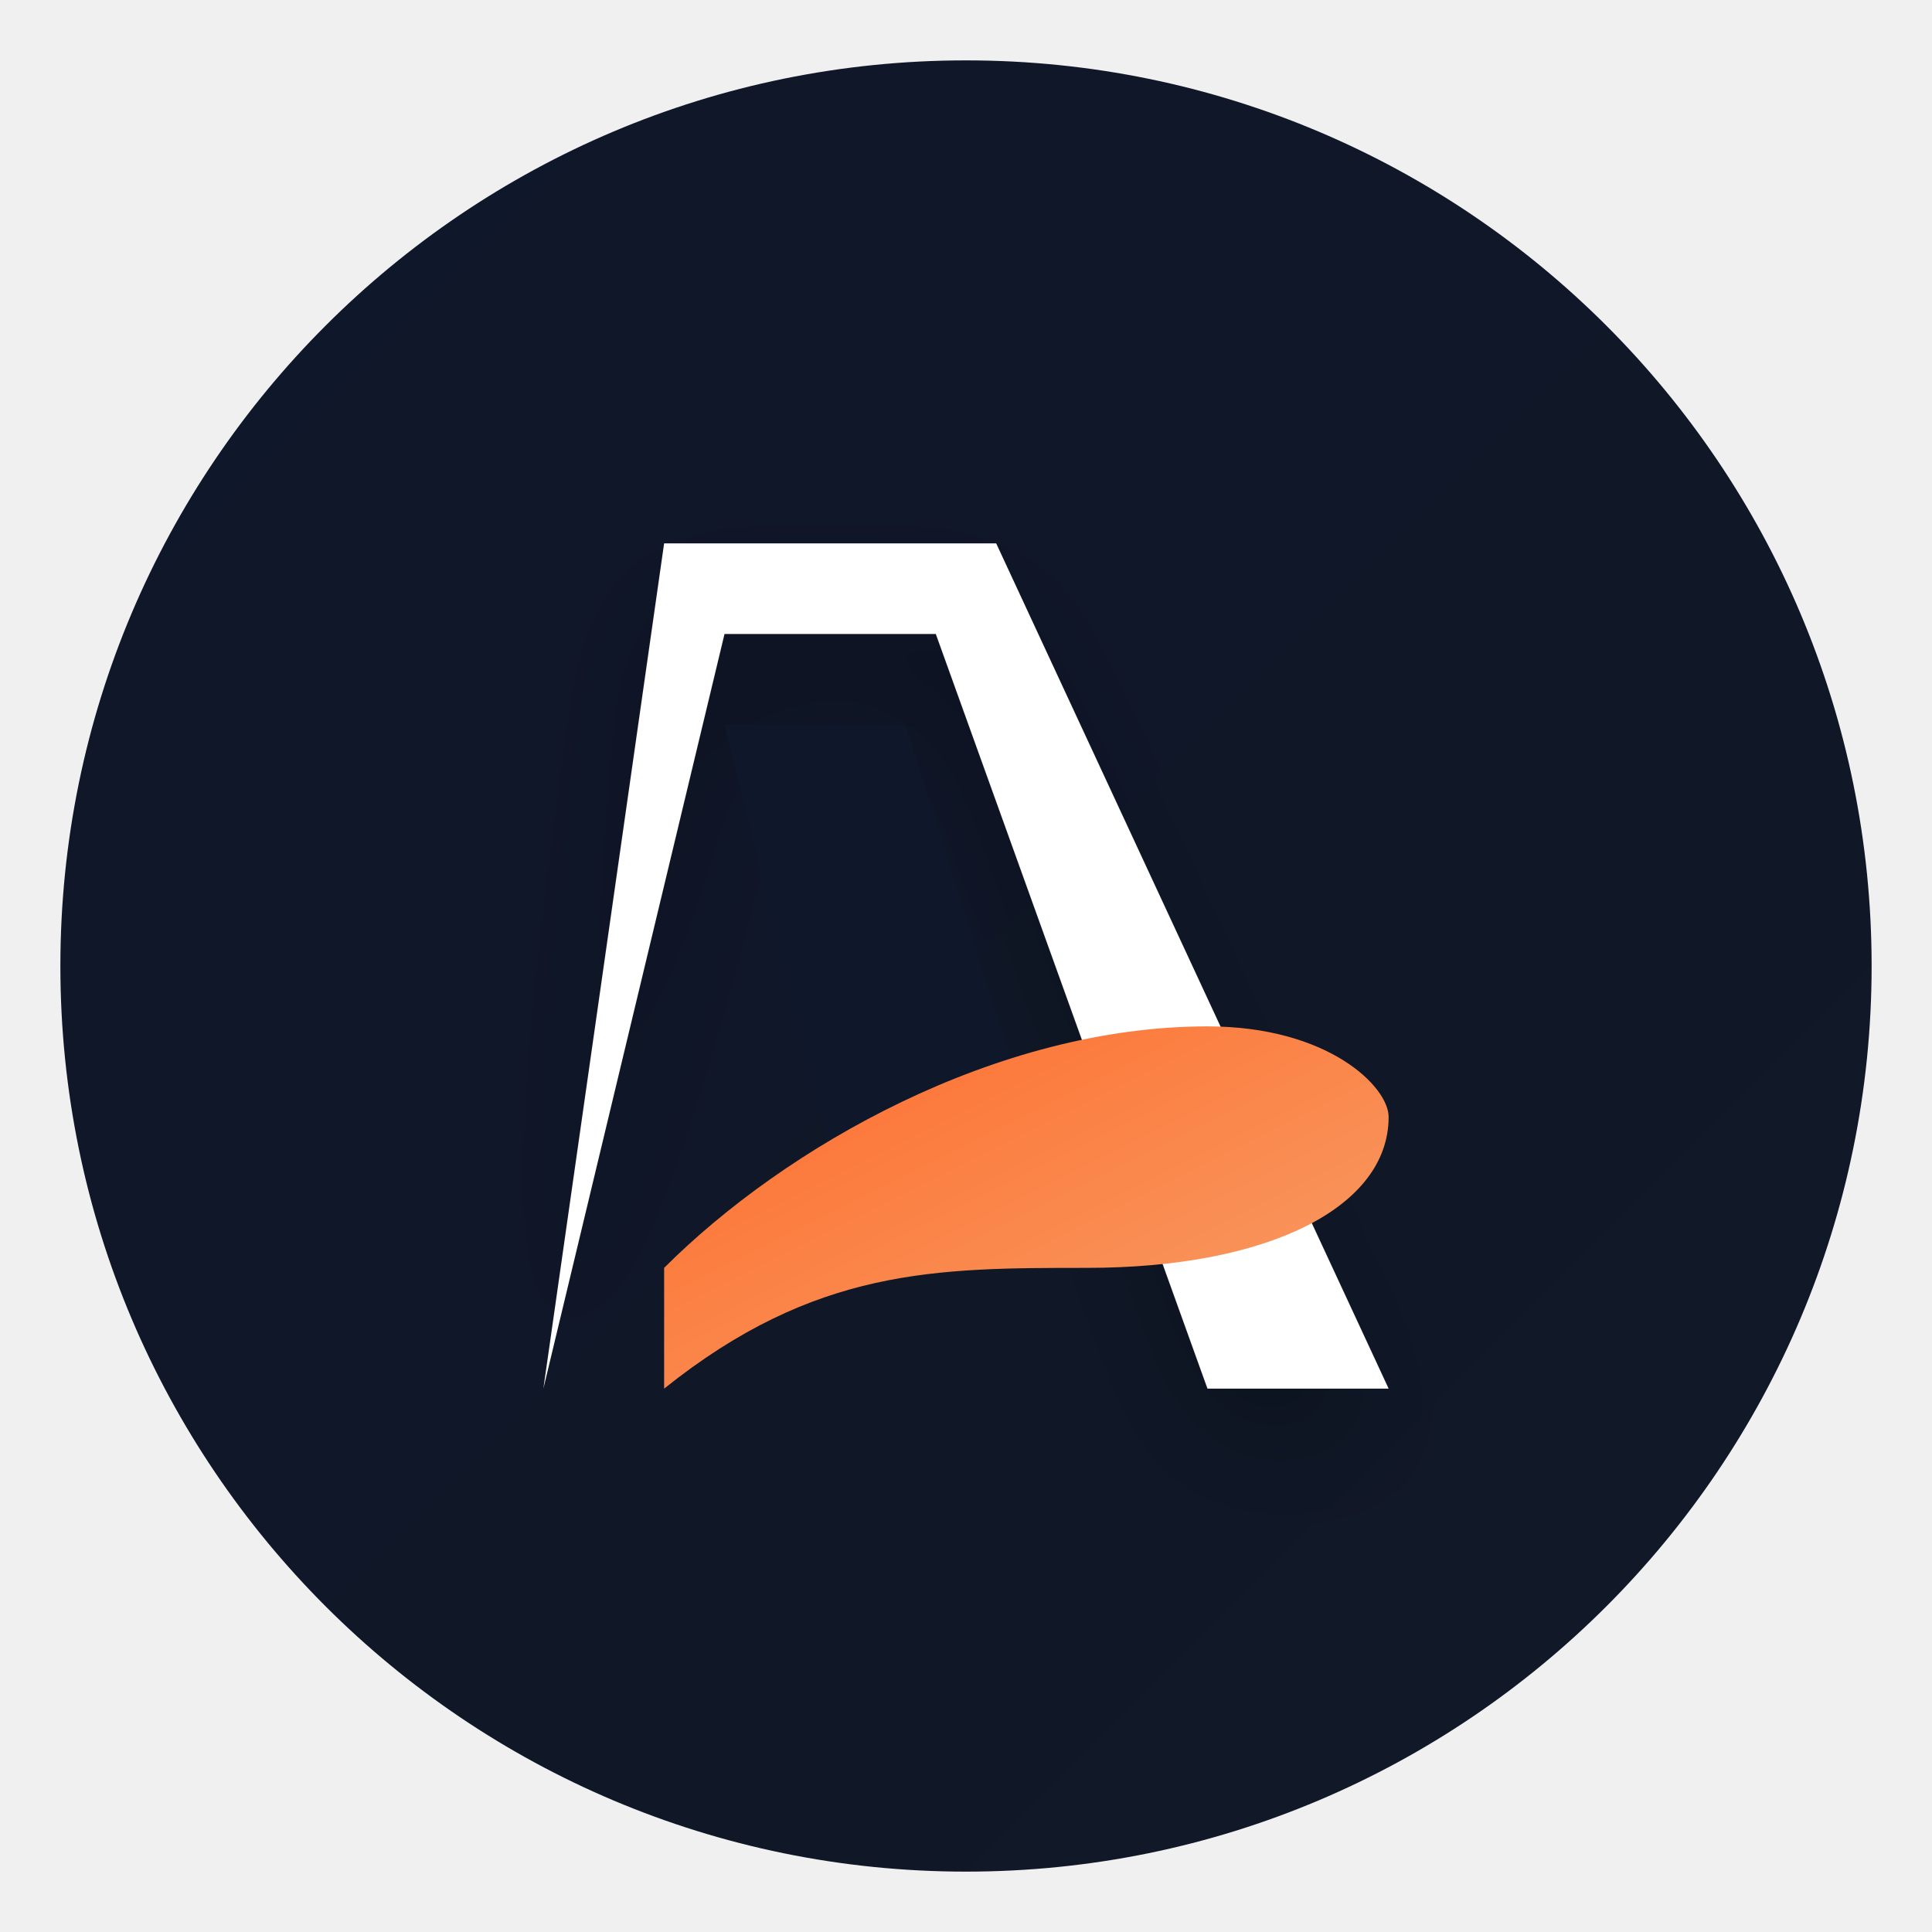
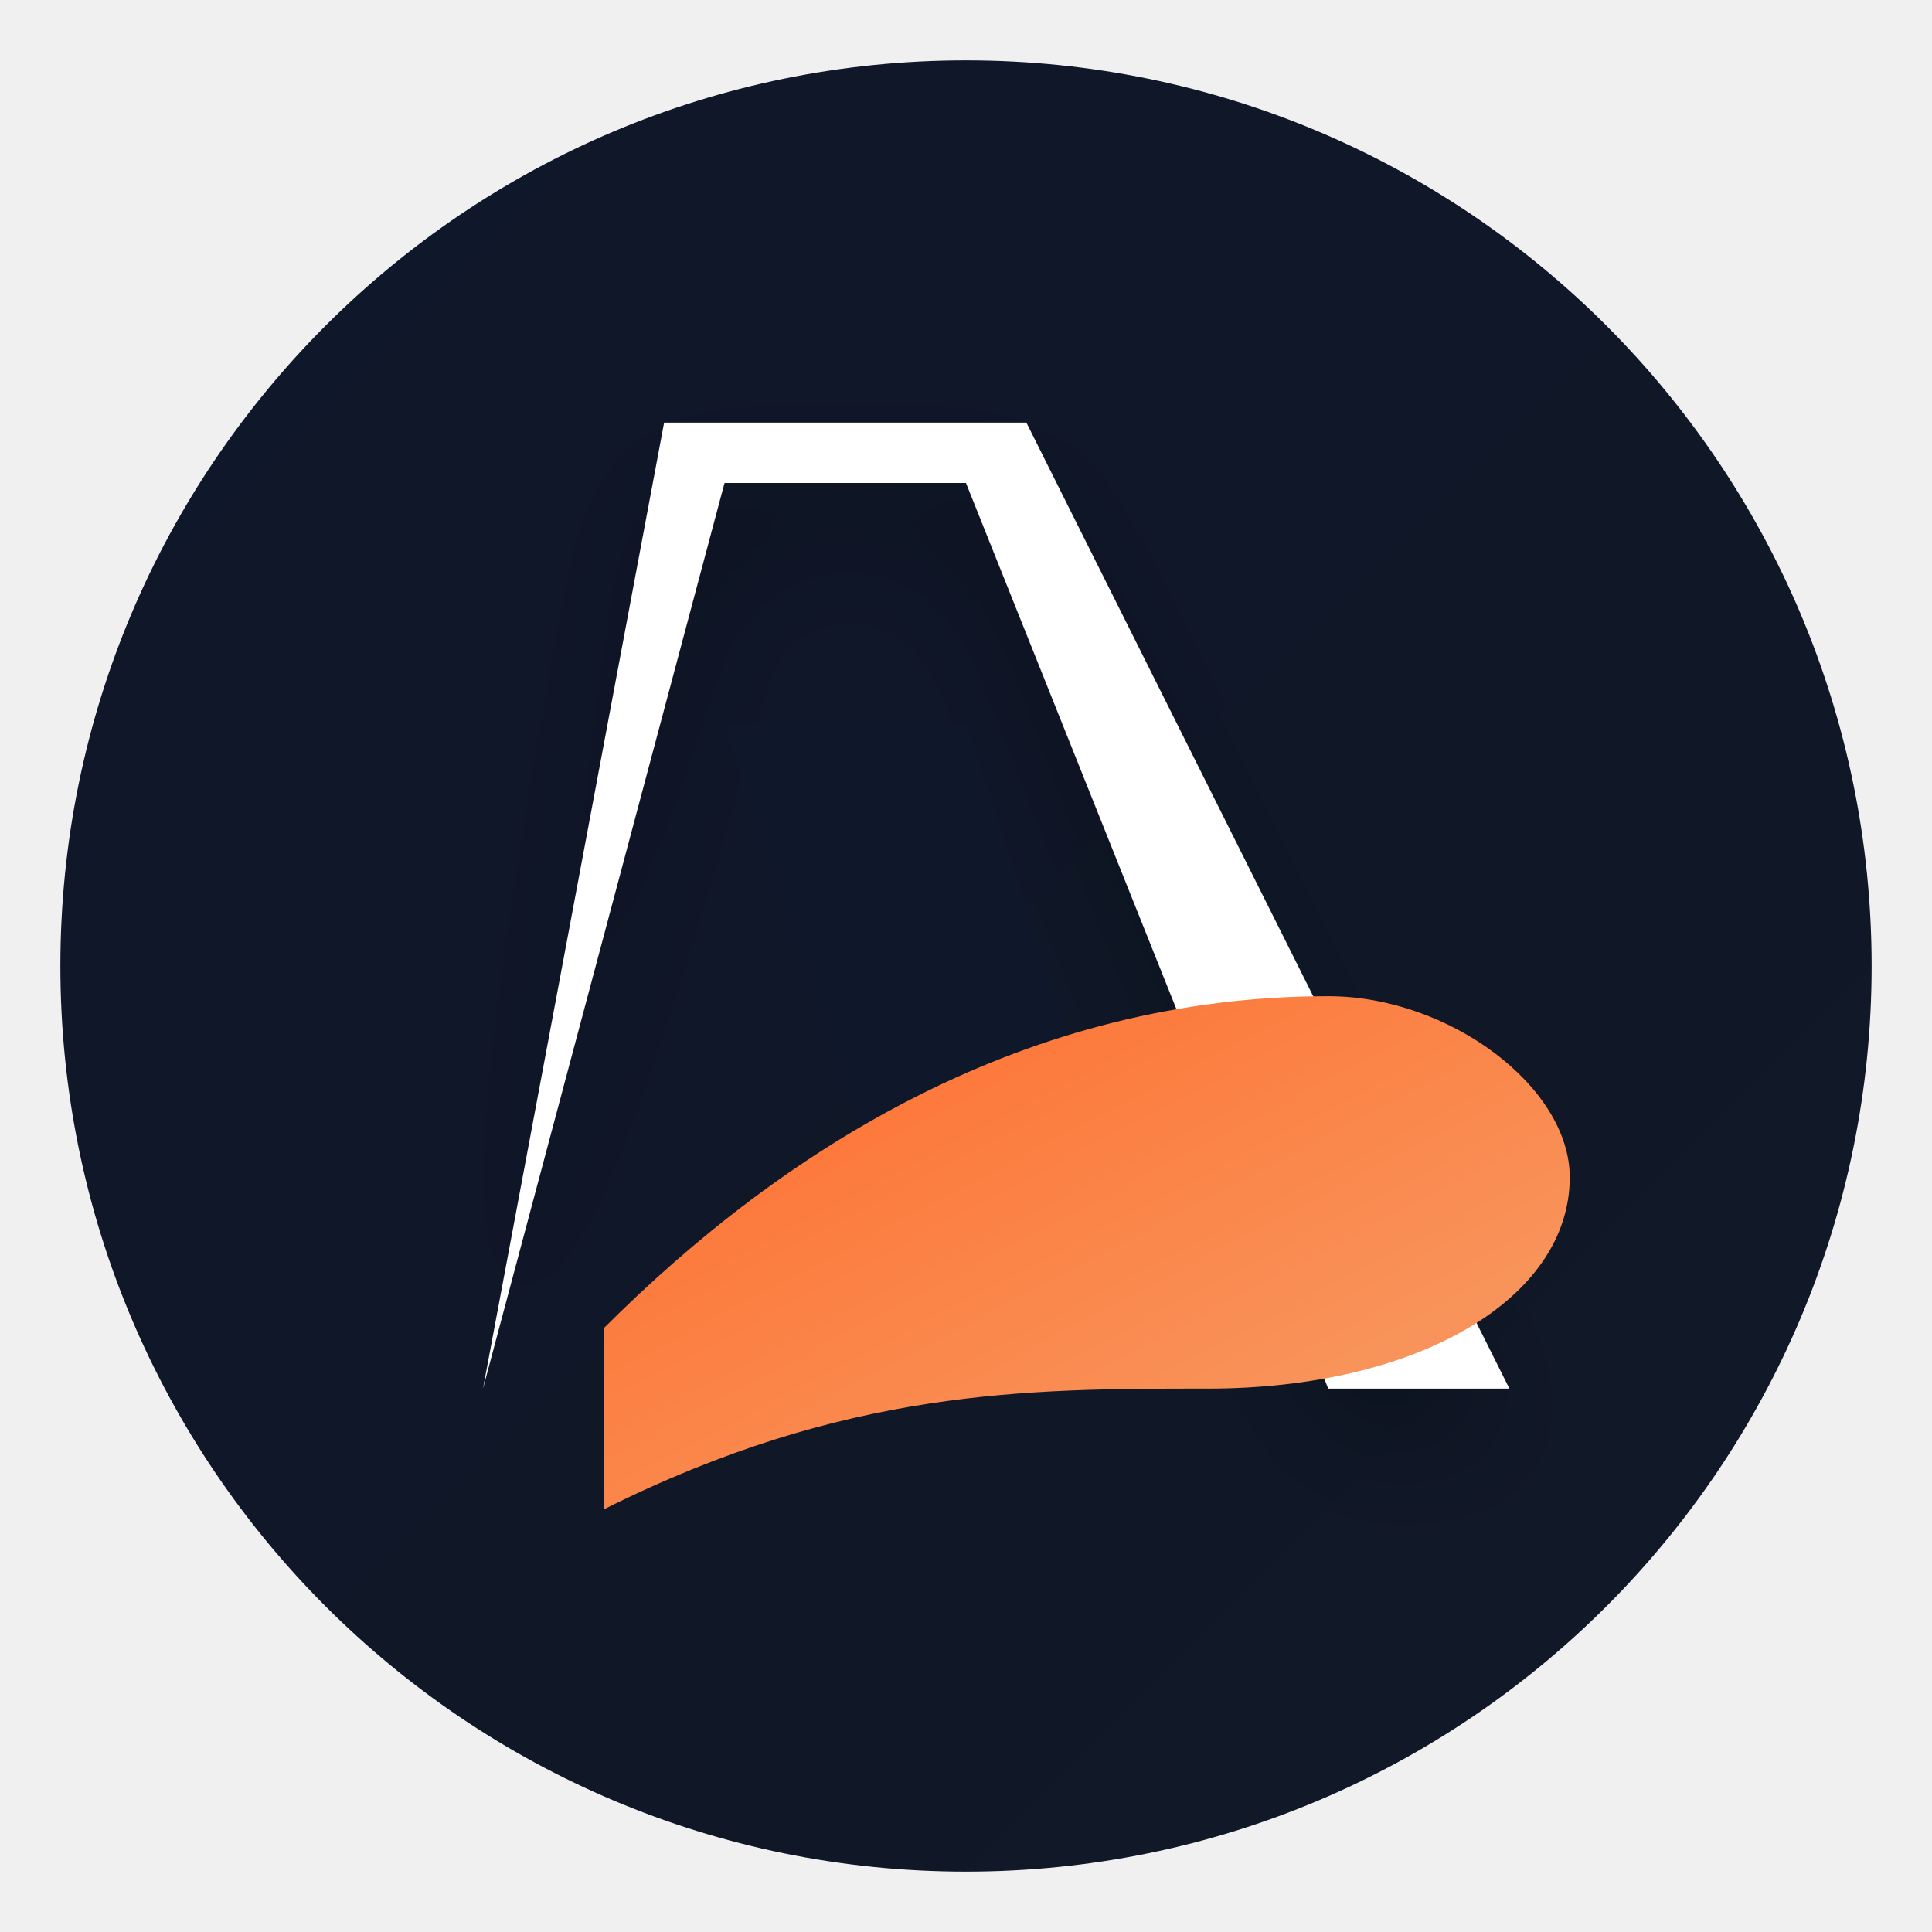
<svg xmlns="http://www.w3.org/2000/svg" viewBox="0 0 64 64">
  <defs>
    <linearGradient id="bg" x1="0" y1="0" x2="1" y2="1">
      <stop offset="0%" stop-color="#0F172A" />
      <stop offset="100%" stop-color="#111827" />
    </linearGradient>
    <linearGradient id="accent" x1="0" y1="0" x2="1" y2="1">
      <stop offset="0%" stop-color="#FF6B2B" />
      <stop offset="100%" stop-color="#F6A16A" />
    </linearGradient>
    <filter id="shadow" x="-25%" y="-25%" width="150%" height="150%">
      <feDropShadow dx="0" dy="2" stdDeviation="2" flood-color="#000" flood-opacity="0.25" />
    </filter>
  </defs>
  <circle cx="32" cy="32" r="30" fill="url(#bg)" />
-   <path d="M18 46 L24 21 L31 21 L40 46 L46 46 L33 18 L22 18 Z" fill="#fff" filter="url(#shadow)" />
-   <path d="M24 24 L30 24 L35 40 L28 40 Z" fill="#0F172A" />
-   <path d="M22 42 C26 38 33 34 40 34 C44 34 46 36 46 37 C46 40 42 42 36 42 C31 42 27 42 22 46 Z" fill="url(#accent)" />
+   <path d="M16 46 L24 16 L32 16 L44 46 L50 46 L34 14 L22 14 Z" fill="#fff" filter="url(#shadow)" />
+   <path d="M24 24 L32 24 L38 42 L30 42 Z" fill="#0F172A" />
+   <path d="M20 44 C26 38 34 33 44 33 C48 33 52 36 52 39 C52 43 47 46 40 46 C34 46 28 46 20 50 Z" fill="url(#accent)" />
</svg>
